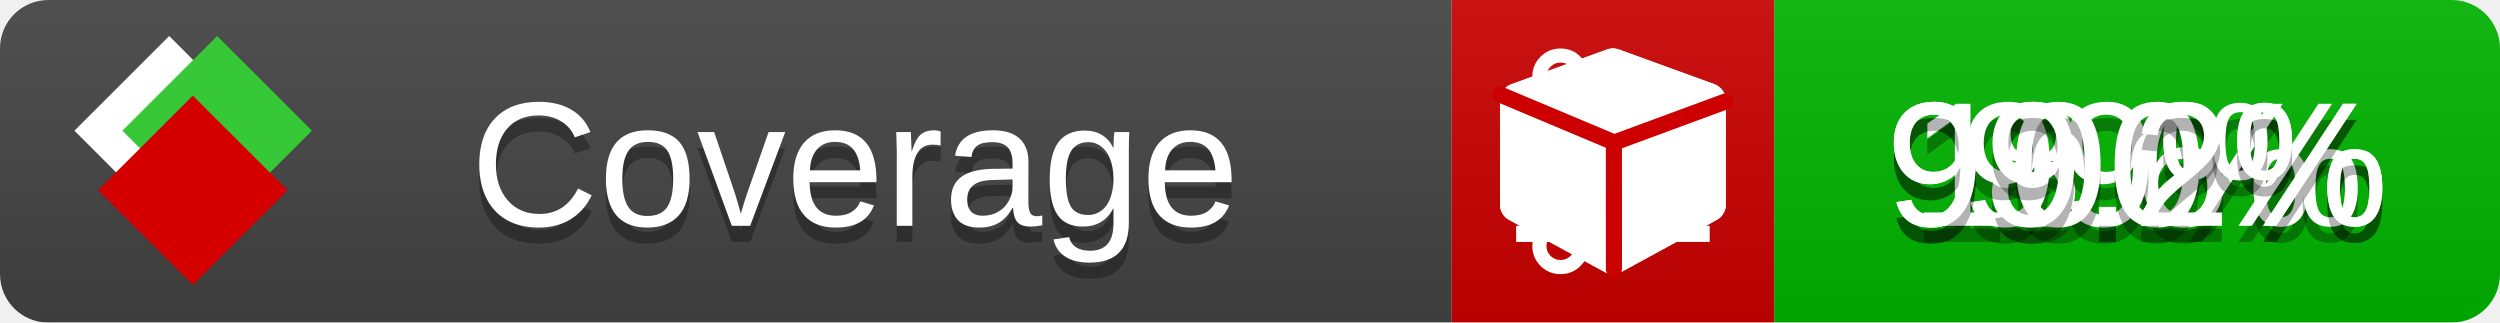
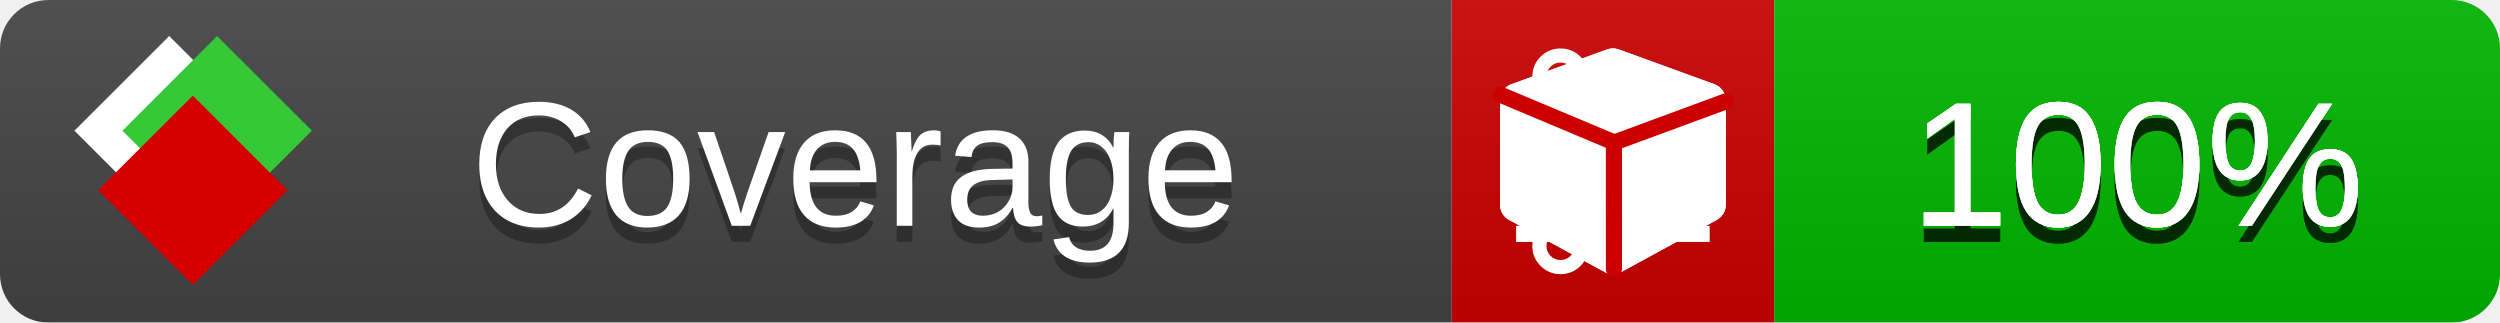
<svg xmlns="http://www.w3.org/2000/svg" xmlns:xlink="http://www.w3.org/1999/xlink" width="155" height="20">
  <style type="text/css">
          
            @keyframes fade1 {
                0% { visibility: visible; opacity: 1; }
               23% { visibility: visible; opacity: 1; }
               25% { visibility: hidden; opacity: 0; }
               48% { visibility: hidden; opacity: 0; }
               50% { visibility: hidden; opacity: 0; }
               73% { visibility: hidden; opacity: 0; }
               75% { visibility: hidden; opacity: 0; }
               98% { visibility: hidden; opacity: 0; }
              100% { visibility: visible; opacity: 1; }
            }
            @keyframes fade2 {
                0% { visibility: hidden; opacity: 0; }
               23% { visibility: hidden; opacity: 0; }
               25% { visibility: visible; opacity: 1; }
               48% { visibility: visible; opacity: 1; }
               50% { visibility: hidden; opacity: 0; }
               73% { visibility: hidden; opacity: 0; }
               75% { visibility: hidden; opacity: 0; }
               98% { visibility: hidden; opacity: 0; }
              100% { visibility: hidden; opacity: 0; }
            }
            @keyframes fade3 {
                0% { visibility: hidden; opacity: 0; }
               23% { visibility: hidden; opacity: 0; }
               25% { visibility: hidden; opacity: 0; }
               48% { visibility: hidden; opacity: 0; }
               50% { visibility: visible; opacity: 1; }
               73% { visibility: visible; opacity: 1; }
               75% { visibility: hidden; opacity: 0; }
               98% { visibility: hidden; opacity: 0; }
              100% { visibility: hidden; opacity: 0; }
            }
            @keyframes fade4 {
                0% { visibility: hidden; opacity: 0; }
               23% { visibility: hidden; opacity: 0; }
               25% { visibility: hidden; opacity: 0; }
               48% { visibility: hidden; opacity: 0; }
               50% { visibility: hidden; opacity: 0; }
               73% { visibility: hidden; opacity: 0; }
               75% { visibility: visible; opacity: 1; }
               98% { visibility: visible; opacity: 1; }
              100% { visibility: hidden; opacity: 0; }
            }
            .linecoverage {
                animation-duration: 15s;
                animation-name: fade1;
                animation-iteration-count: infinite;
            }
            .branchcoverage {
                animation-duration: 15s;
                animation-name: fade2;
                animation-iteration-count: infinite;
            }
            .methodcoverage {
                animation-duration: 15s;
                animation-name: fade3;
                animation-iteration-count: infinite;
            }
            .fullmethodcoverage {
                animation-duration: 15s;
                animation-name: fade4;
                animation-iteration-count: infinite;
            }
          
    </style>
  <defs>
    <linearGradient id="gradient" x2="0" y2="100%">
      <stop offset="0" stop-color="#bbb" stop-opacity=".1" />
      <stop offset="1" stop-opacity=".1" />
    </linearGradient>
    <linearGradient id="c">
      <stop offset="0" stop-color="#d40000" />
      <stop offset="1" stop-color="#ff2a2a" />
    </linearGradient>
    <linearGradient id="a">
      <stop offset="0" stop-color="#e0e0de" />
      <stop offset="1" stop-color="#fff" />
    </linearGradient>
    <linearGradient id="b">
      <stop offset="0" stop-color="#37c837" />
      <stop offset="1" stop-color="#217821" />
    </linearGradient>
    <linearGradient xlink:href="#a" id="e" x1="106.44" x2="69.96" y1="-11.96" y2="-46.84" gradientTransform="matrix(-.8426 -.00045 -.00045 -.8426 -94.27 -75.82)" gradientUnits="userSpaceOnUse" />
    <linearGradient xlink:href="#b" id="f" x1="56.19" x2="77.97" y1="-23.45" y2="10.62" gradientTransform="matrix(.8426 .00045 .00045 .8426 94.27 75.82)" gradientUnits="userSpaceOnUse" />
    <linearGradient xlink:href="#c" id="g" x1="79.98" x2="132.9" y1="10.79" y2="10.79" gradientTransform="matrix(.8426 .00045 .00045 .8426 94.27 75.82)" gradientUnits="userSpaceOnUse" />
    <mask id="mask">
      <rect width="155" height="20" rx="3" fill="#fff" />
    </mask>
    <g id="icon" transform="matrix(.04486 0 0 .04481 -.48 -.63)">
      <rect width="52.92" height="52.92" x="-109.72" y="-27.13" fill="url(#e)" transform="rotate(-135)" />
      <rect width="52.92" height="52.92" x="70.19" y="-39.18" fill="url(#f)" transform="rotate(45)" />
      <rect width="52.92" height="52.92" x="80.05" y="-15.74" fill="url(#g)" transform="rotate(45)" />
    </g>
  </defs>
  <g mask="url(#mask)">
    <rect x="0" y="0" width="90" height="20" fill="#444" />
    <rect x="90" y="0" width="20" height="20" fill="#c00" />
    <rect x="110" y="0" width="45" height="20" fill="#00B600" />
    <rect x="0" y="0" width="155" height="20" fill="url(#gradient)" />
  </g>
  <g>
    <path class="linecoverage" stroke="#fff" d="M94 6.5 h12 M94 10.5 h12 M94 14.5 h12" />
    <path class="branchcoverage" fill="#fff" d="m 97.628,15.247 q 0,-0.364 -0.255,-0.619 -0.255,-0.255 -0.619,-0.255 -0.364,0 -0.619,0.255 -0.255,0.255 -0.255,0.619 0,0.364 0.255,0.619 0.255,0.255 0.619,0.255 0.364,0 0.619,-0.255 0.255,-0.255 0.255,-0.619 z m 0,-10.493 q 0,-0.364 -0.255,-0.619 -0.255,-0.255 -0.619,-0.255 -0.364,0 -0.619,0.255 -0.255,0.255 -0.255,0.619 0,0.364 0.255,0.619 0.255,0.255 0.619,0.255 0.364,0 0.619,-0.255 0.255,-0.255 0.255,-0.619 z m 5.83,1.166 q 0,-0.364 -0.255,-0.619 -0.255,-0.255 -0.619,-0.255 -0.364,0 -0.619,0.255 -0.255,0.255 -0.255,0.619 0,0.364 0.255,0.619 0.255,0.255 0.619,0.255 0.364,0 0.619,-0.255 0.255,-0.255 0.255,-0.619 z m 0.874,0 q 0,0.474 -0.237,0.879 -0.237,0.405 -0.638,0.633 -0.018,2.614 -2.059,3.771 -0.619,0.346 -1.849,0.738 -1.166,0.364 -1.544,0.647 -0.378,0.282 -0.378,0.911 l 0,0.237 q 0.401,0.228 0.638,0.633 0.237,0.405 0.237,0.879 0,0.729 -0.51,1.239 -0.51,0.51 -1.239,0.51 -0.729,0 -1.239,-0.51 -0.51,-0.51 -0.51,-1.239 0,-0.474 0.237,-0.879 0.237,-0.405 0.638,-0.633 l 0,-7.469 q -0.401,-0.228 -0.638,-0.633 -0.237,-0.405 -0.237,-0.879 0,-0.729 0.51,-1.239 0.51,-0.51 1.239,-0.51 0.729,0 1.239,0.51 0.51,0.51 0.51,1.239 0,0.474 -0.237,0.879 -0.237,0.405 -0.638,0.633 l 0,4.527 q 0.492,-0.237 1.403,-0.519 0.501,-0.155 0.797,-0.269 0.296,-0.114 0.642,-0.282 0.346,-0.169 0.537,-0.36 0.191,-0.191 0.369,-0.465 0.178,-0.273 0.255,-0.633 0.077,-0.36 0.077,-0.833 -0.401,-0.228 -0.638,-0.633 -0.237,-0.405 -0.237,-0.879 0,-0.729 0.51,-1.239 0.51,-0.51 1.239,-0.51 0.729,0 1.239,0.51 0.51,0.51 0.51,1.239 z" />
    <path class="methodcoverage" fill="#fff" d="m 100.538,15.629 5.385,-2.936 v -5.351 l -5.385,1.96 z M 100,8.351 105.873,6.214 100,4.077 94.127,6.214 Z m 7,-2.12 v 6.462 q 0,0.294 -0.151,0.547 -0.151,0.252 -0.412,0.395 l -5.923,3.231 q -0.236,0.135 -0.513,0.135 -0.278,0 -0.513,-0.135 l -5.923,-3.231 Q 93.303,13.492 93.151,13.239 93,12.987 93,12.692 v -6.462 q 0,-0.337 0.194,-0.614 0.194,-0.278 0.513,-0.395 l 5.923,-2.154 q 0.185,-0.067 0.37,-0.067 0.185,0 0.37,0.067 l 5.923,2.154 q 0.32,0.118 0.513,0.395 Q 107,5.894 107,6.231 Z" />
    <path class="fullmethodcoverage" fill="#fff" d="m 107,6.231 v 6.462 c 0,0.196 -0.051,0.379 -0.151,0.547 -0.101,0.168 -0.238,0.3 -0.412,0.395 l -5.923,3.231 c -0.157,0.09 -0.328,0.135 -0.513,0.135 -0.185,0 -0.356,-0.045 -0.513,-0.135 l -5.923,-3.231 C 93.39,13.539 93.252,13.407 93.151,13.239 93.05,13.071 93,12.889 93,12.692 v -6.462 c 0,-0.224 0.065,-0.429 0.194,-0.614 0.129,-0.185 0.3,-0.317 0.513,-0.395 l 5.923,-2.154 c 0.123,-0.045 0.247,-0.067 0.37,-0.067 0.123,0 0.247,0.022 0.37,0.067 l 5.923,2.154 c 0.213,0.079 0.384,0.21 0.513,0.395 0.129,0.185 0.194,0.39 0.194,0.614 z" />
    <path class="fullmethodcoverage" style="fill:none;stroke:#cc0000;stroke-width:1;stroke-linecap:round;stroke-dasharray:none;stroke-opacity:1" d="m 100.064,16.677 -0.002,-7.833 6.906,-2.547" />
    <path class="fullmethodcoverage" style="fill:none;stroke:#cc0000;stroke-width:1;stroke-linecap:round;stroke-dasharray:none;stroke-opacity:1" d="M 99.914,8.765 93.052,5.882" />
  </g>
  <g fill="#fff" text-anchor="middle" font-family="Verdana,Arial,Geneva,sans-serif" font-size="11">
    <a xlink:href="https://github.com/danielpalme/ReportGenerator" target="_top">
      <use xlink:href="#icon" transform="translate(3,1) scale(3.5)" />
    </a>
    <text x="53" y="15" fill="#010101" fill-opacity=".3">Coverage</text>
    <text x="53" y="14" fill="#fff">Coverage</text>
-     <text class="linecoverage" x="132.5" y="15" fill="#010101" fill-opacity=".3">98.6%</text>
-     <text class="linecoverage" x="132.5" y="14">98.6%</text>
-     <text class="branchcoverage" x="132.5" y="15" fill="#010101" fill-opacity=".3">99%</text>
-     <text class="branchcoverage" x="132.5" y="14">99%</text>
+     <text class="linecoverage" x="132.5" y="15" fill="#010101" fill-opacity=".3">100%</text>
+     <text class="linecoverage" x="132.5" y="14">100%</text>
+     <text class="branchcoverage" x="132.5" y="15" fill="#010101" fill-opacity=".3">100%</text>
+     <text class="branchcoverage" x="132.5" y="14">100%</text>
    <text class="methodcoverage" x="132.5" y="15" fill="#010101" fill-opacity=".3">100%</text>
    <text class="methodcoverage" x="132.5" y="14">100%</text>
-     <text class="fullmethodcoverage" x="132.5" y="15" fill="#010101" fill-opacity=".3">99.2%</text>
-     <text class="fullmethodcoverage" x="132.5" y="14">99.2%</text>
+     <text class="fullmethodcoverage" x="132.5" y="15" fill="#010101" fill-opacity=".3">100%</text>
+     <text class="fullmethodcoverage" x="132.5" y="14">100%</text>
  </g>
  <g>
    <rect class="linecoverage" x="90" y="0" width="65" height="20" fill-opacity="0" />
    <rect class="branchcoverage" x="90" y="0" width="65" height="20" fill-opacity="0" />
    <rect class="methodcoverage" x="90" y="0" width="65" height="20" fill-opacity="0" />
    <rect class="fullmethodcoverage" x="90" y="0" width="65" height="20" fill-opacity="0" />
  </g>
</svg>
